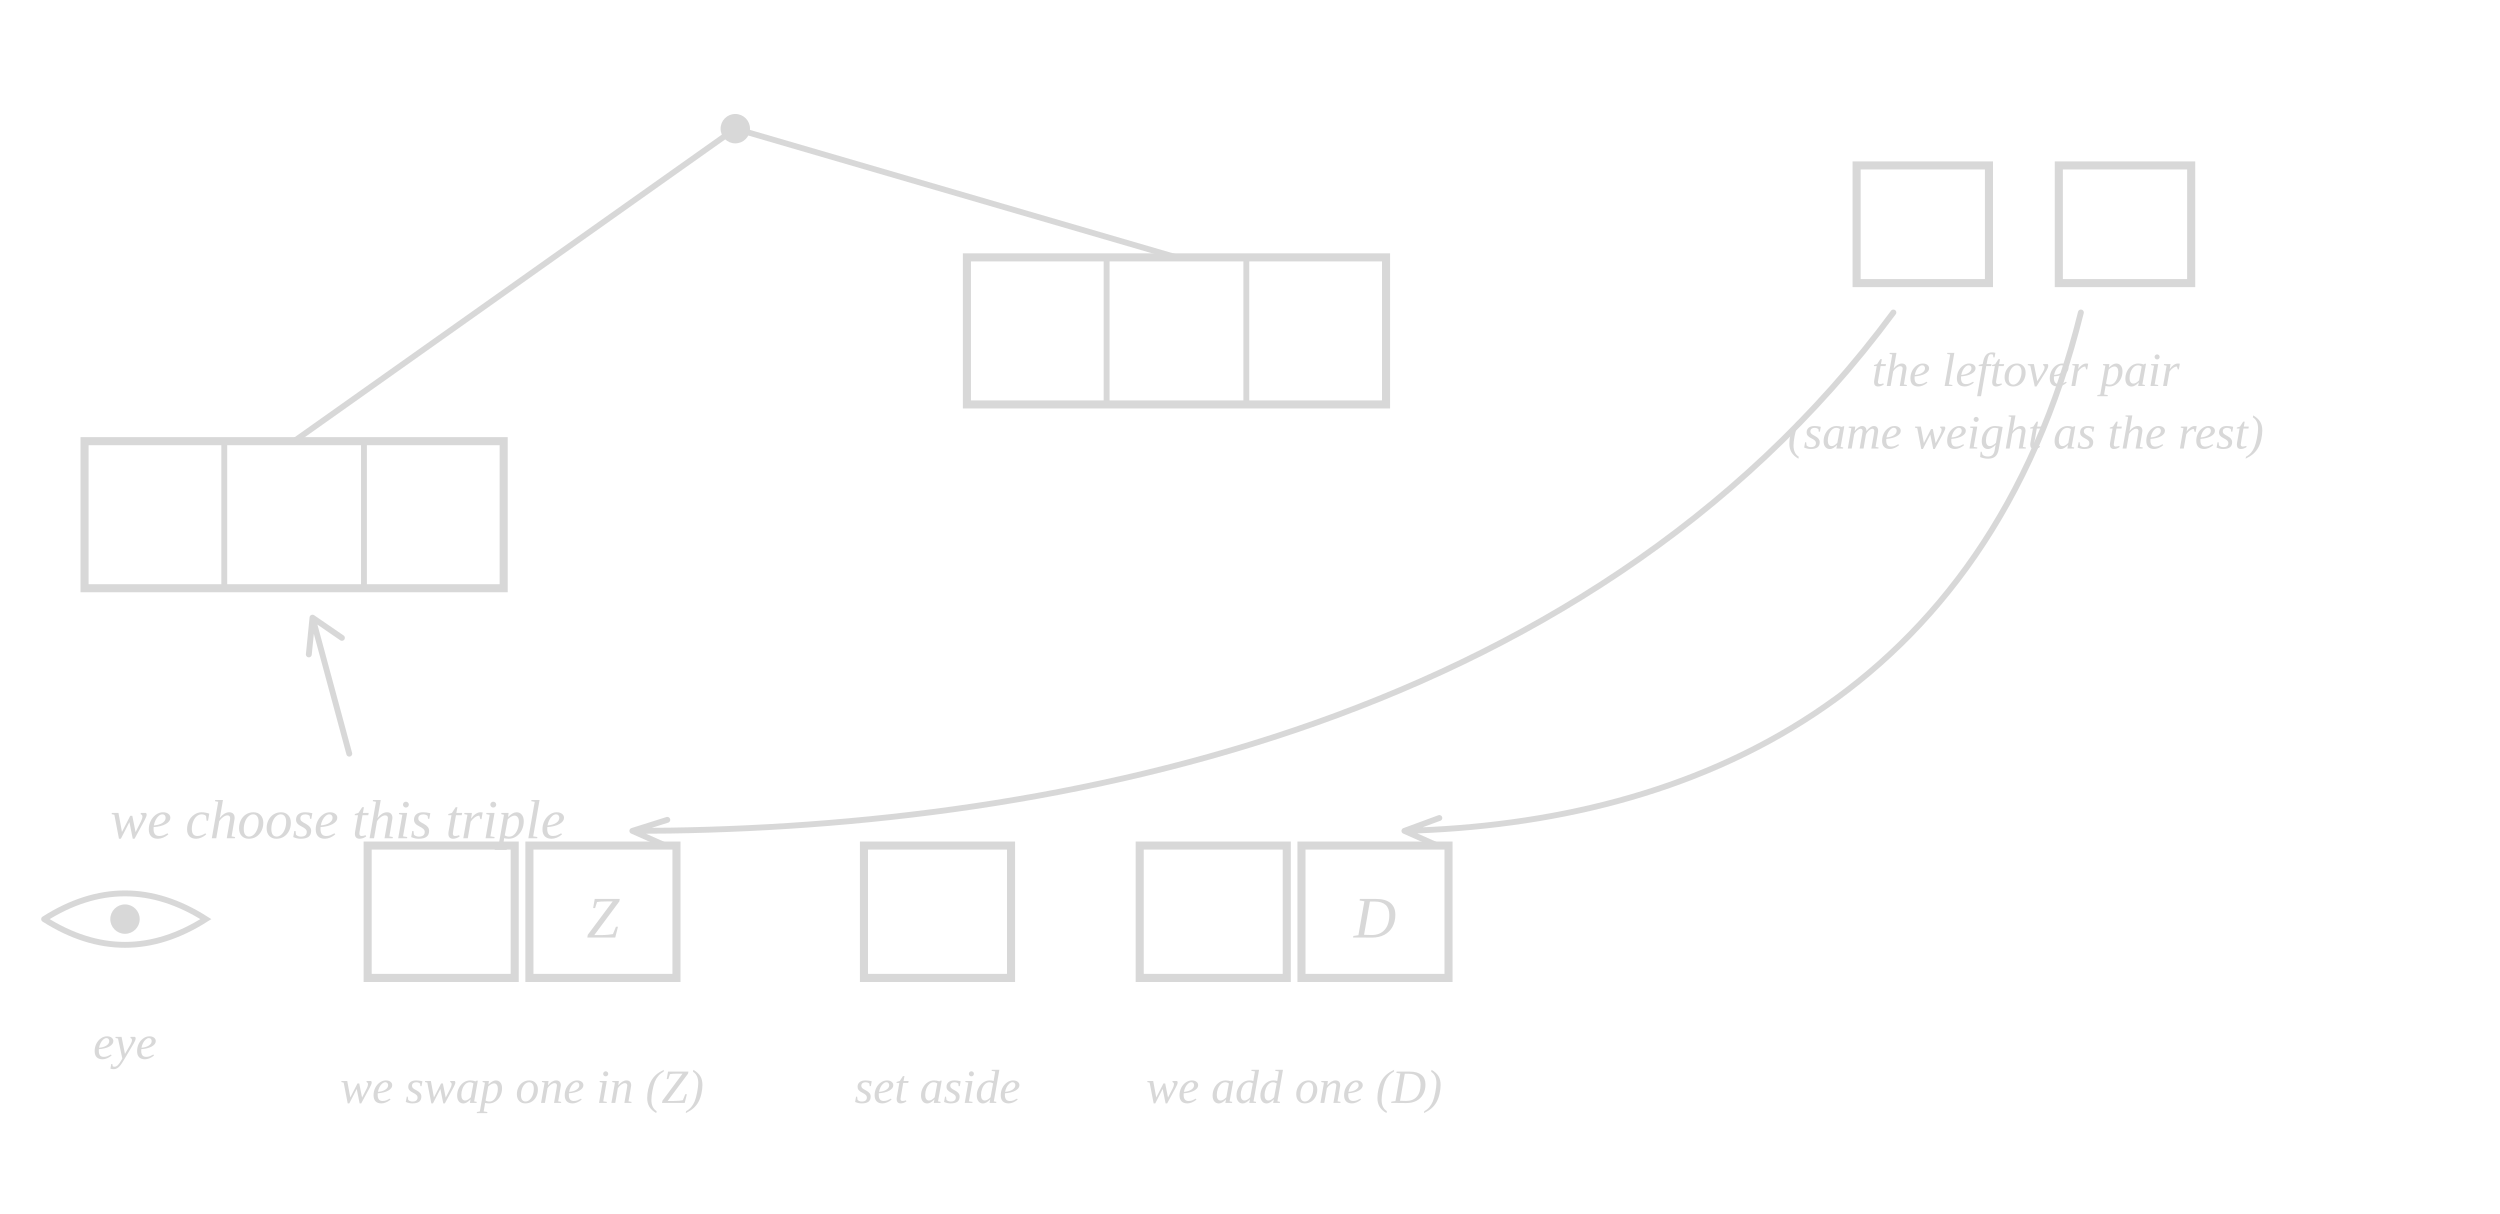
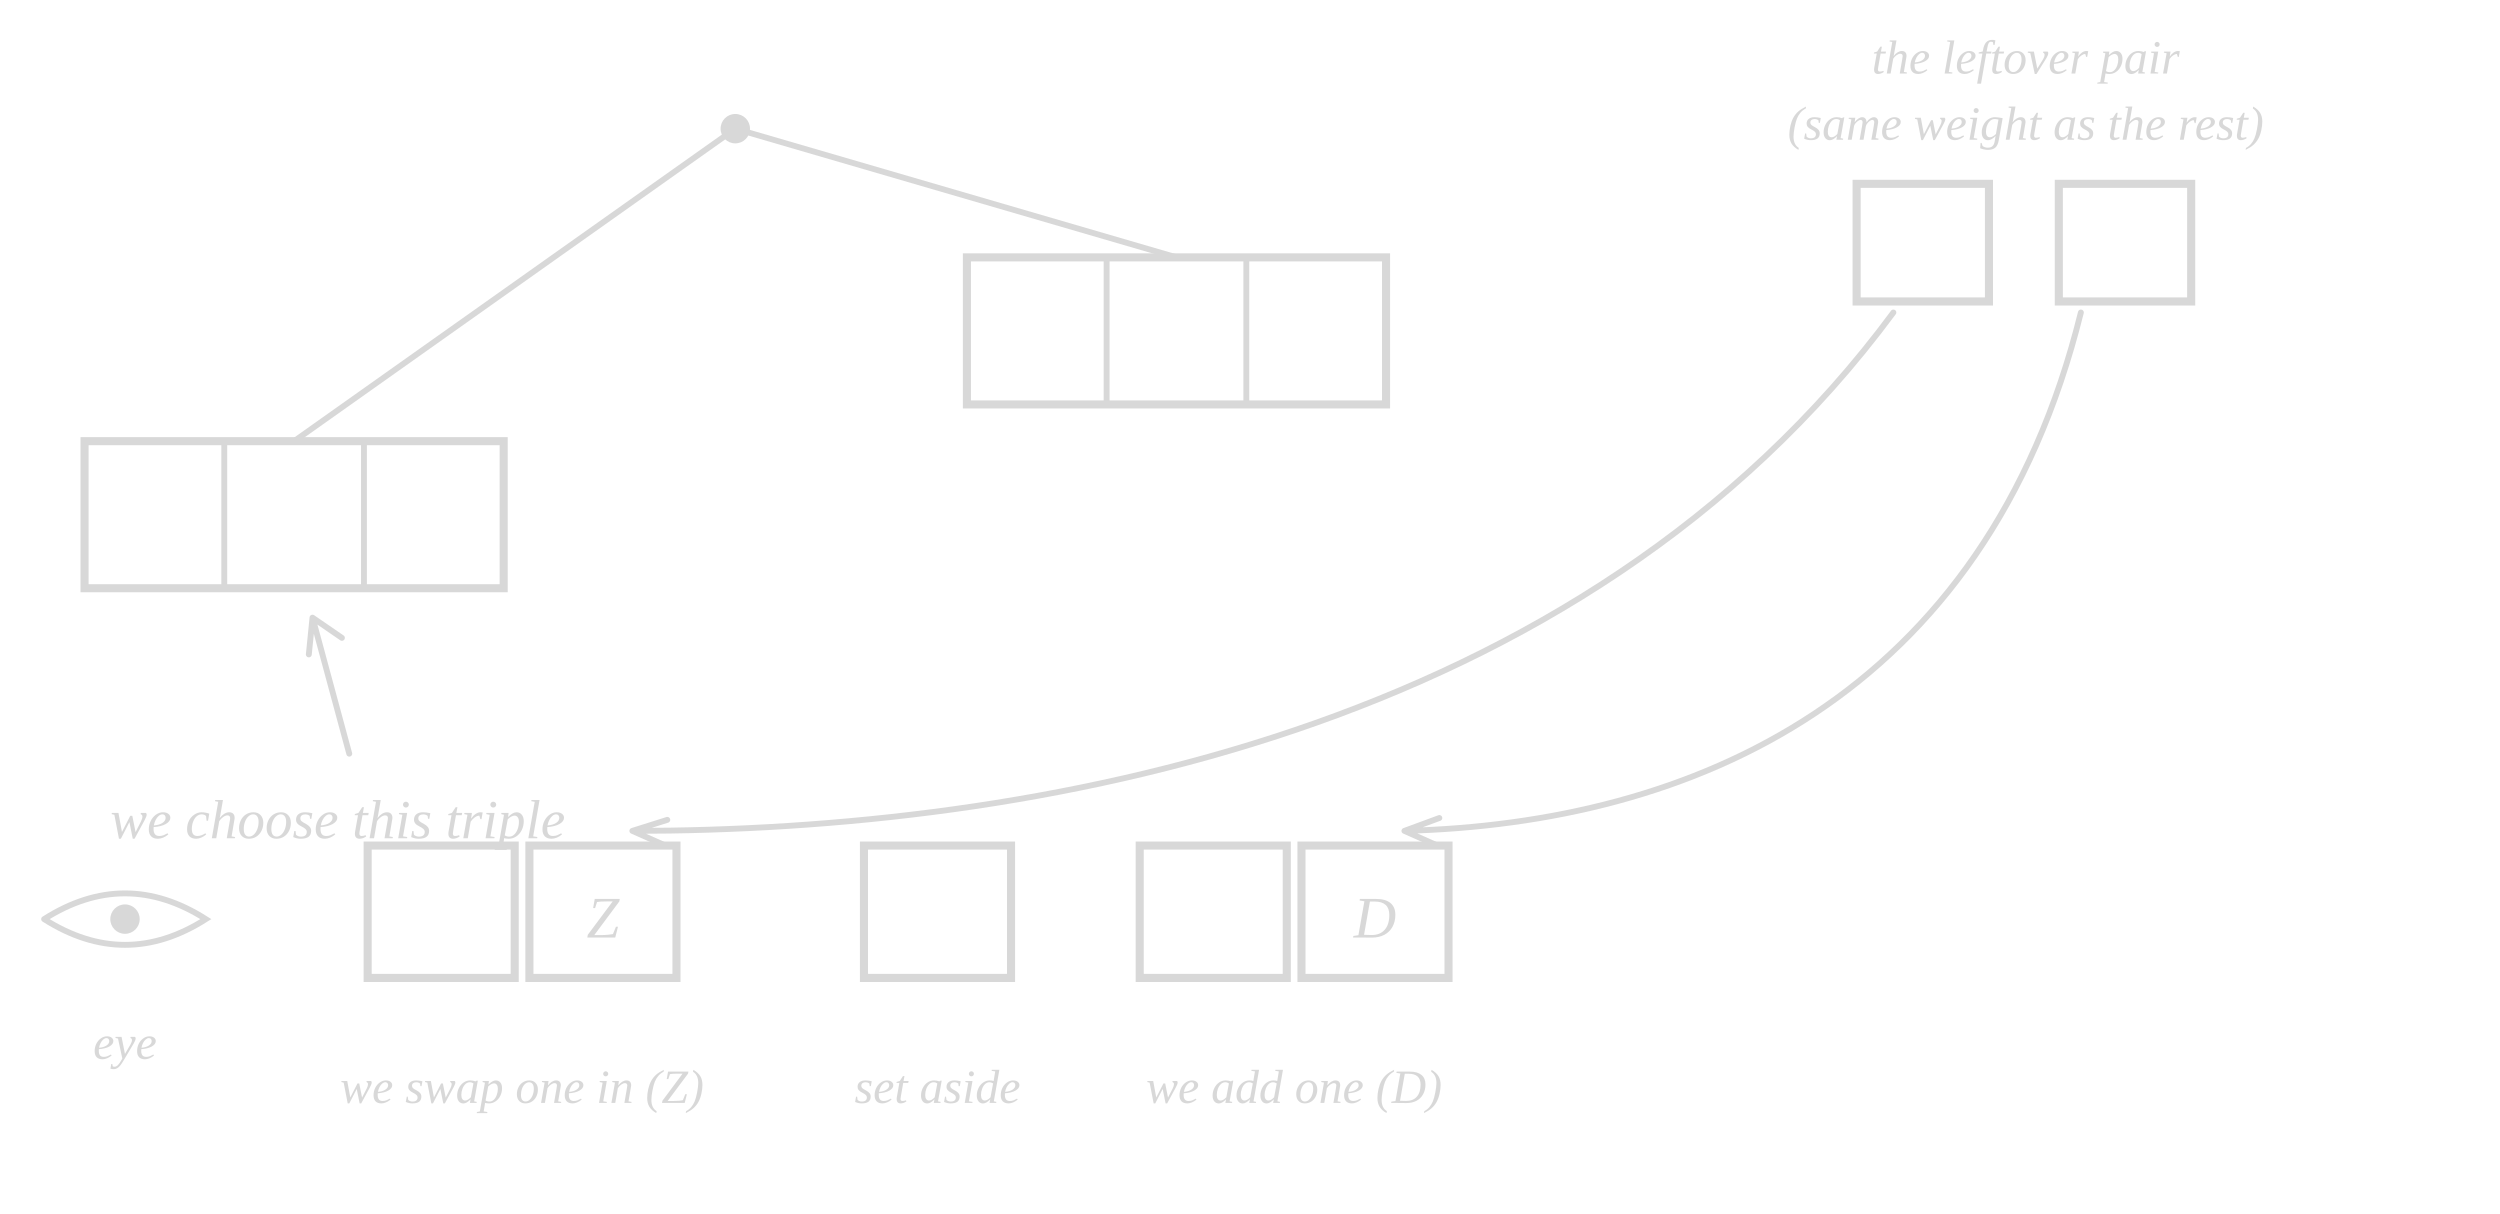
<svg xmlns="http://www.w3.org/2000/svg" width="680" height="330" viewBox="0 0 680 330">
  <style>
    .ink { stroke:#d8d8d8; fill:none; stroke-width:2.2; stroke-linecap:round; }
    .ink-thin { stroke:#d8d8d8; fill:none; stroke-width:1.6; stroke-linecap:round; }
    .txt { fill:#d8d8d8; stroke:none; font-family:Georgia,'Times New Roman',serif; font-style:italic; }
    .fill { fill:#d8d8d8; stroke:none; }
    .hl { stroke:#d8d8d8; }
    .dashed { stroke-dasharray:7 6; }
    @media (prefers-color-scheme: light) {
      .ink, .ink-thin { stroke:#1a1a1a; }
      .txt, .fill { fill:#1a1a1a; }
      .hl { stroke:#1a1a1a; }
    }
  </style>
  <circle class="fill" cx="200" cy="35" r="4" />
  <path class="ink-thin" d="M 200 35 L 80 120 M 200 35 L 320 70" />
  <rect class="ink" x="23" y="120" width="114" height="40" />
  <path class="ink-thin" d="M 61 120 V 160 M 99 120 V 160" />
  <rect class="ink" x="263" y="70" width="114" height="40" />
  <path class="ink-thin" d="M 301 70 V 110 M 339 70 V 110" />
  <path class="ink-thin" d="M 95 205 L 85 168 M 85 168 l -1 10 M 85 168 l 8 5.5" />
  <text class="txt" x="30" y="228" font-size="15">we choose this triple</text>
-   <rect class="ink" x="505" y="45" width="36" height="32" />
-   <rect class="ink" x="560" y="45" width="36" height="32" />
-   <text class="txt" x="551" y="105" font-size="13" text-anchor="middle">the leftover pair</text>
-   <text class="txt" x="551" y="122" font-size="13" text-anchor="middle">(same weight as the rest)</text>
+   <rect class="ink" x="505" y="50" width="36" height="32" />
+   <rect class="ink" x="560" y="50" width="36" height="32" />
+   <text class="txt" x="551" y="20" font-size="13" text-anchor="middle">the leftover pair</text>
+   <text class="txt" x="551" y="38" font-size="13" text-anchor="middle">(same weight as the rest)</text>
  <path class="ink-thin" d="M 12 250 Q 34 236 56 250 Q 34 264 12 250" />
  <circle class="fill" cx="34" cy="250" r="4" />
  <text class="txt" x="34" y="288" font-size="13" text-anchor="middle">eye</text>
  <rect class="ink" x="100" y="230" width="40" height="36" />
  <rect class="ink" x="144" y="230" width="40" height="36" />
  <text class="txt" x="164" y="255" font-size="16" text-anchor="middle">Z</text>
  <rect class="ink" x="235" y="230" width="40" height="36" />
  <rect class="ink" x="310" y="230" width="40" height="36" />
  <rect class="ink" x="354" y="230" width="40" height="36" />
  <text class="txt" x="374" y="255" font-size="16" text-anchor="middle">D</text>
  <path class="ink-thin" d="M 515 85 C 430 200 280 226 172 226 M 172 226 l 9.5 -3 M 172 226 l 9 4" />
  <path class="ink-thin" d="M 566 85 C 540 190 460 224 382 226 M 382 226 l 9.5 -3.5 M 382 226 l 9 4" />
  <text class="txt" x="142" y="300" font-size="13" text-anchor="middle">we swap one in (Z)</text>
  <text class="txt" x="255" y="300" font-size="13" text-anchor="middle">set aside</text>
  <text class="txt" x="352" y="300" font-size="13" text-anchor="middle">we add one (D)</text>
</svg>
